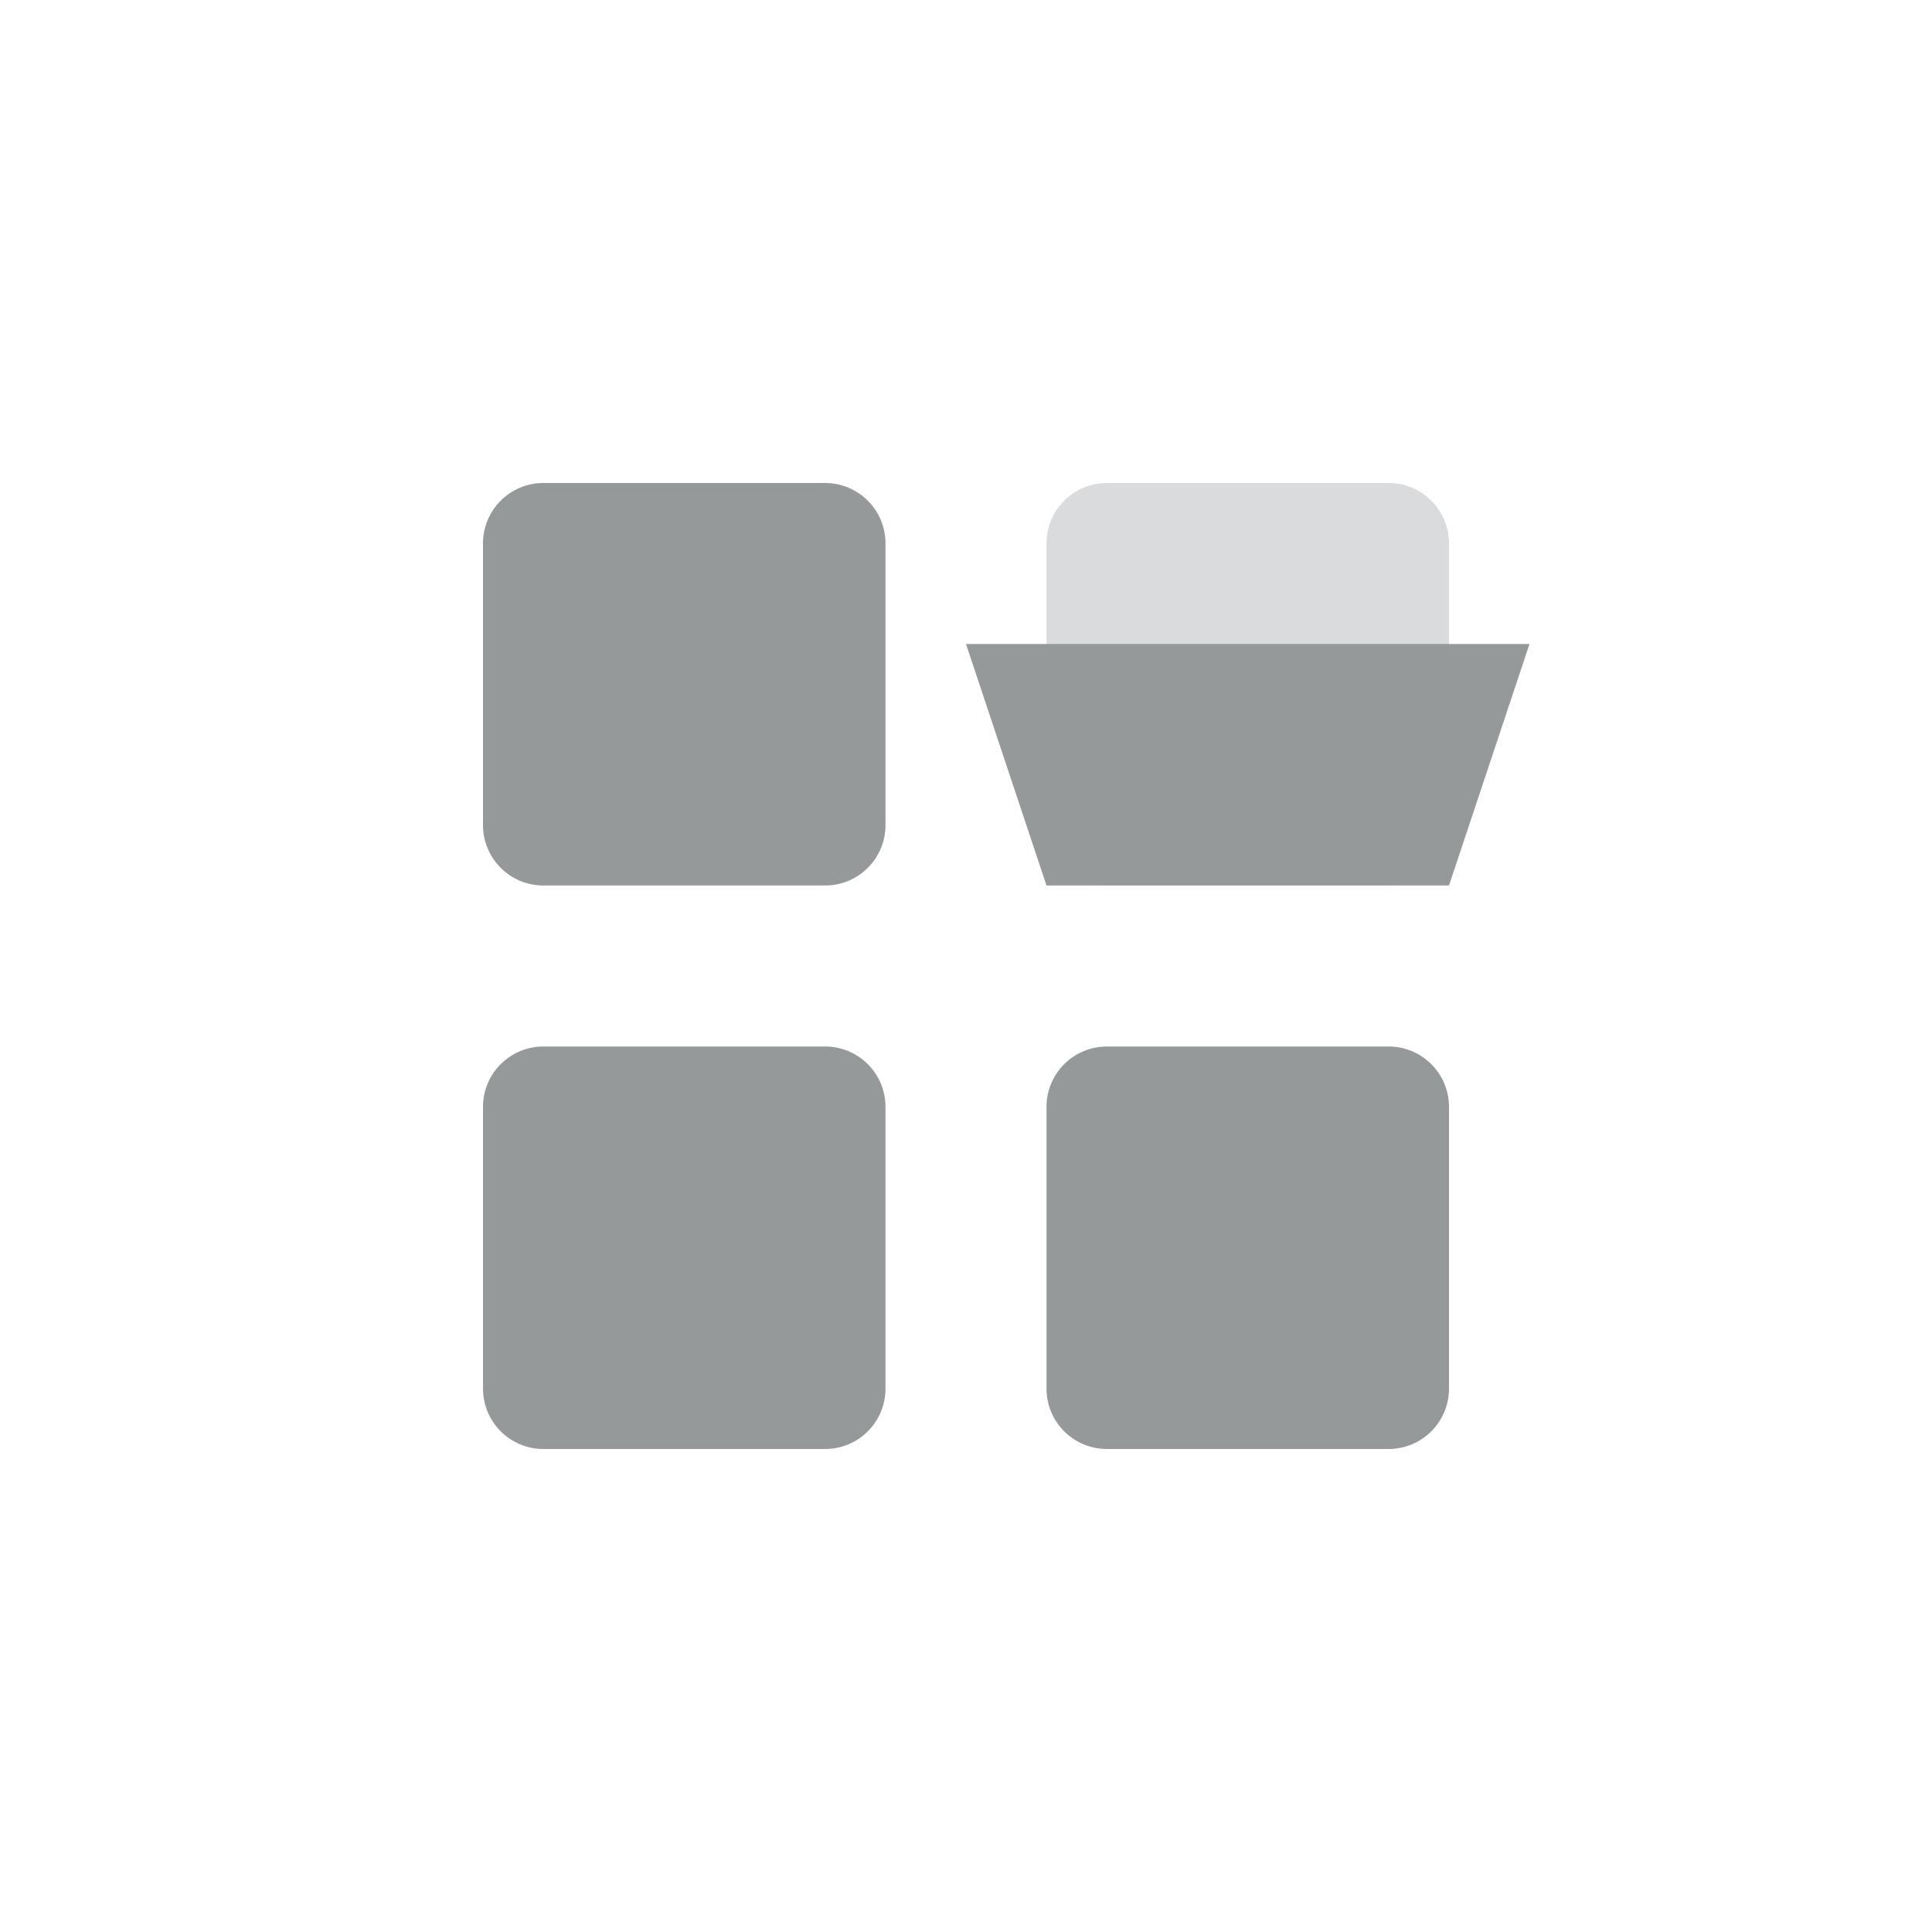
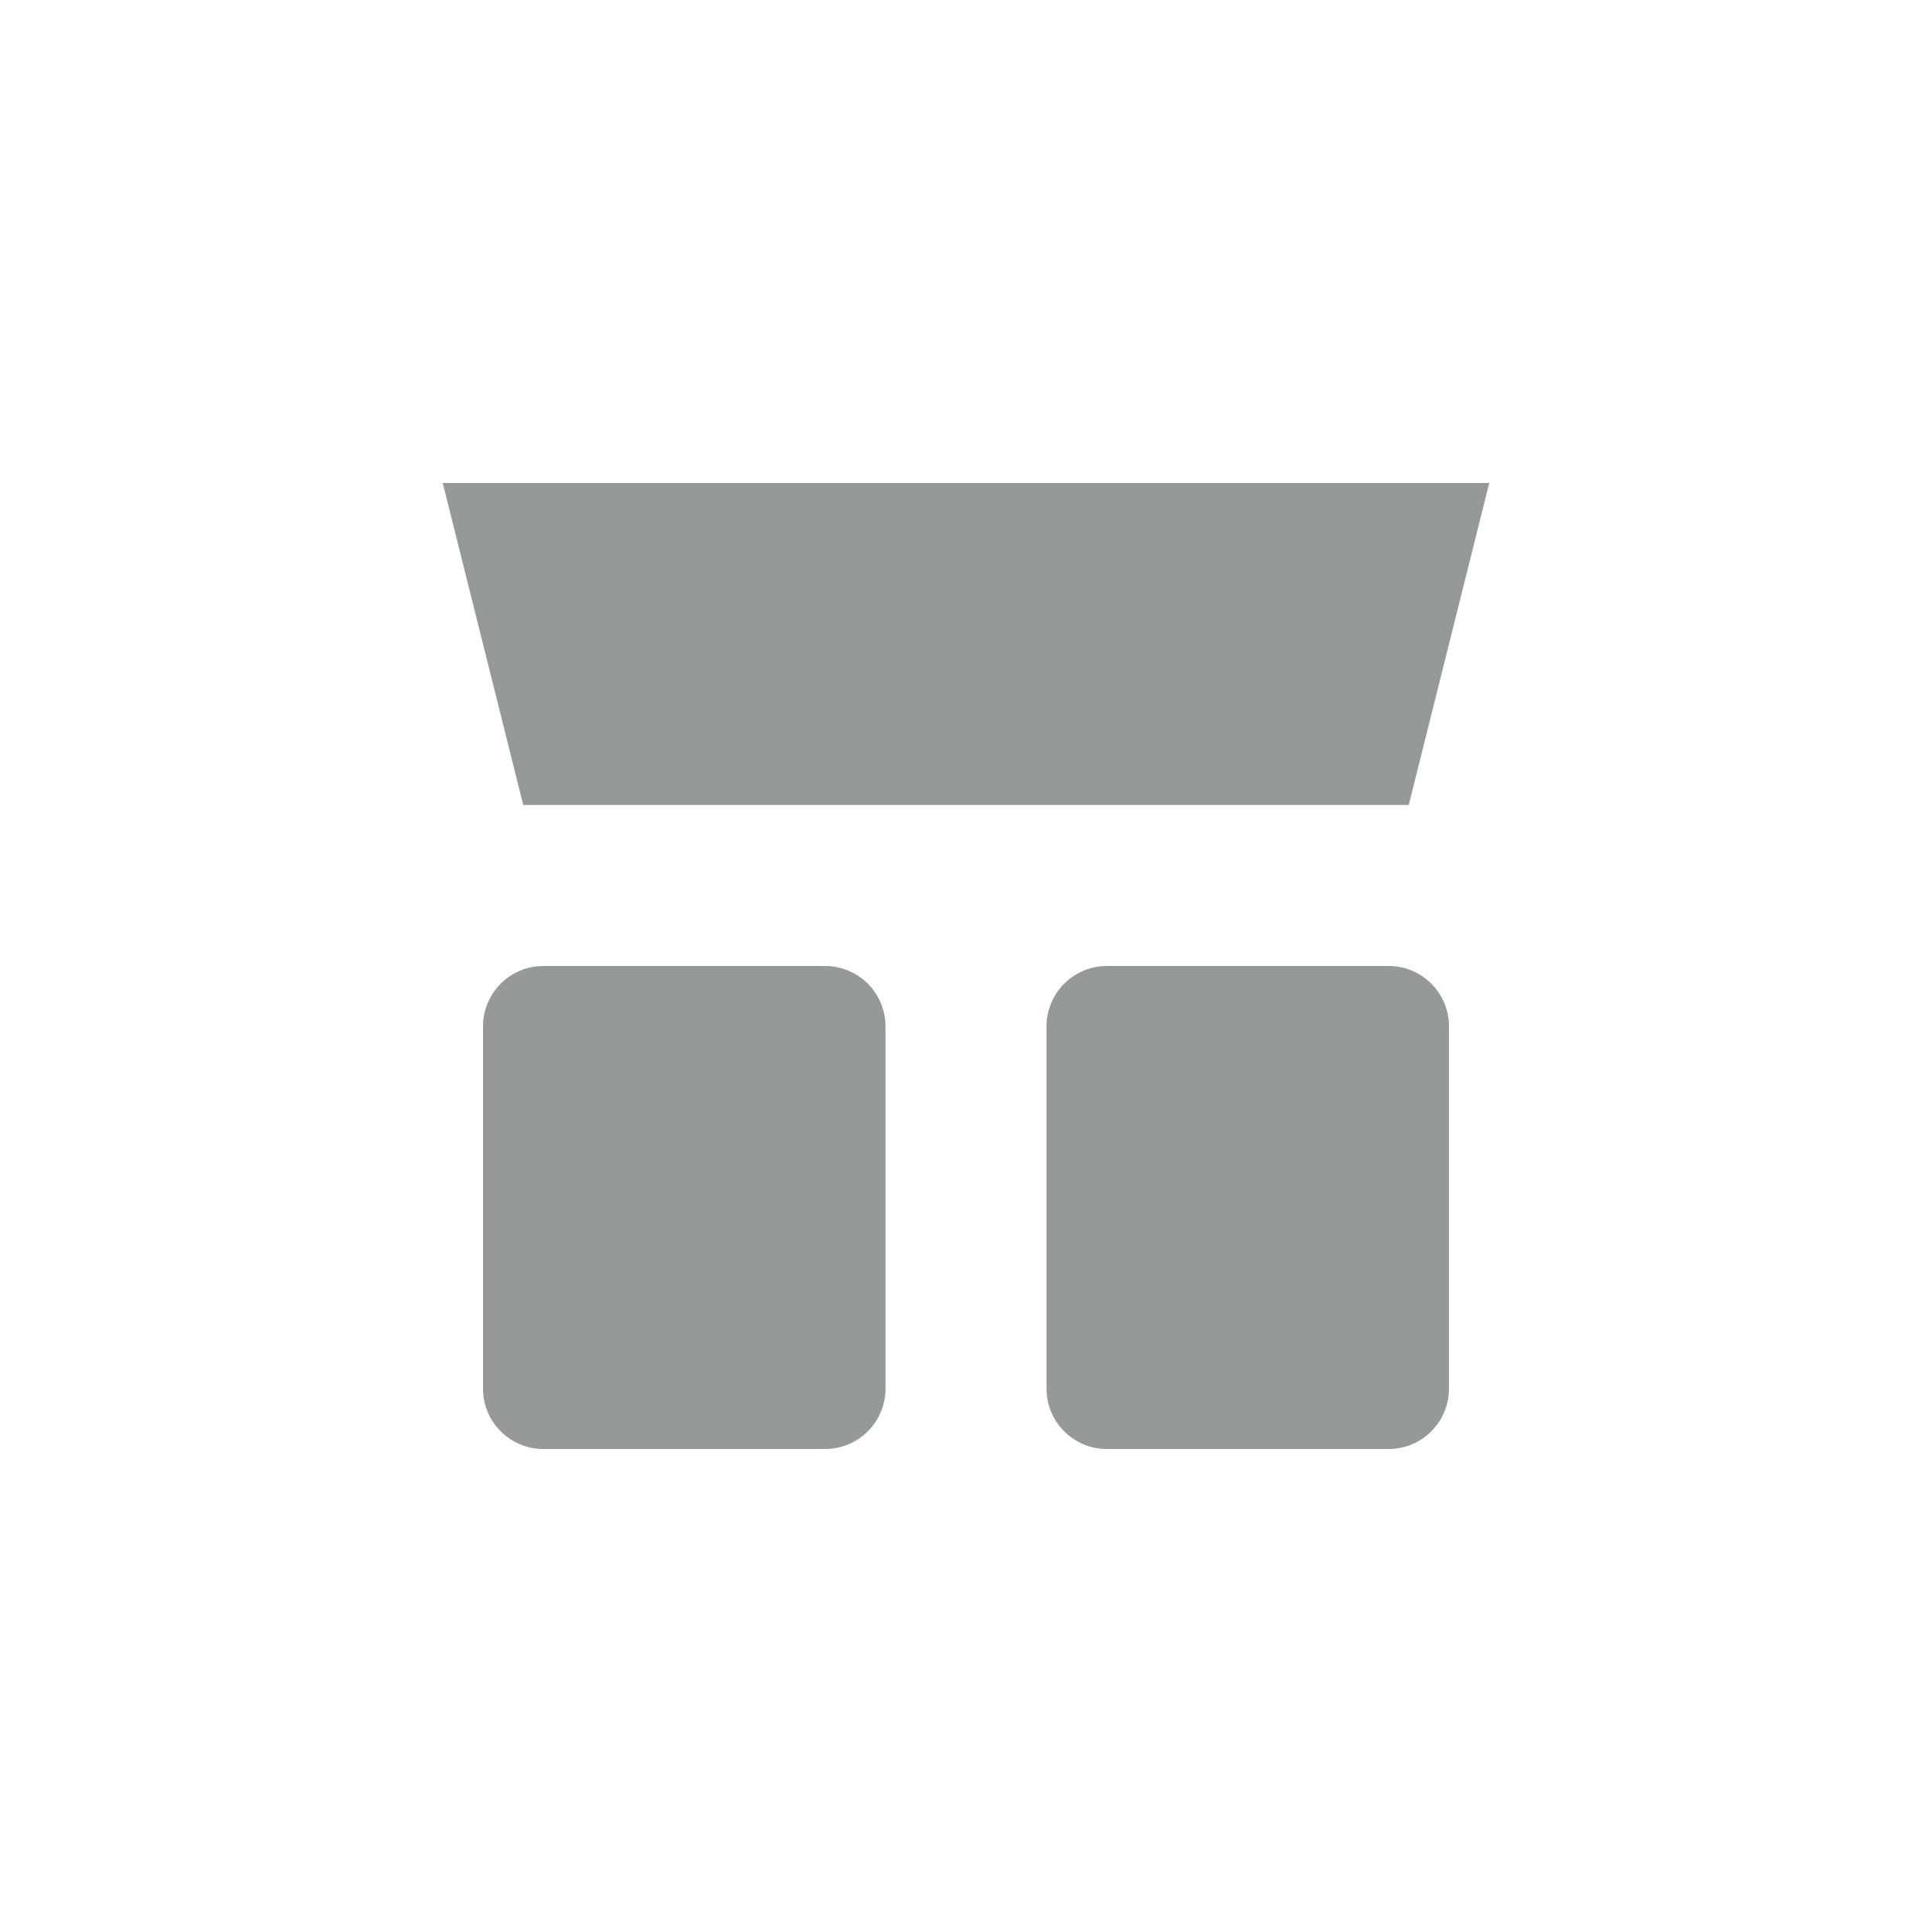
<svg xmlns="http://www.w3.org/2000/svg" width="24" height="24" viewBox="0 0 24 24">
  <g fill="#2e3436" opacity="0.5">
-     <rect x="6" y="6" width="5" height="5" rx="0.75" />
-     <rect x="6" y="13" width="5" height="5" rx="0.75" />
-     <rect x="13" y="13" width="5" height="5" rx="0.75" />
-     <rect x="13" y="6" width="5" height="5" rx="0.75" opacity="0.35" />
-     <path d="M12 8H19L18 11H13Z" />
+     <path d="M5.5 6H18.5L17.5 10H6.5Z" />
+     <rect x="6" y="12" width="5" height="6" rx="0.75" />
+     <rect x="13" y="12" width="5" height="6" rx="0.75" />
  </g>
</svg>
